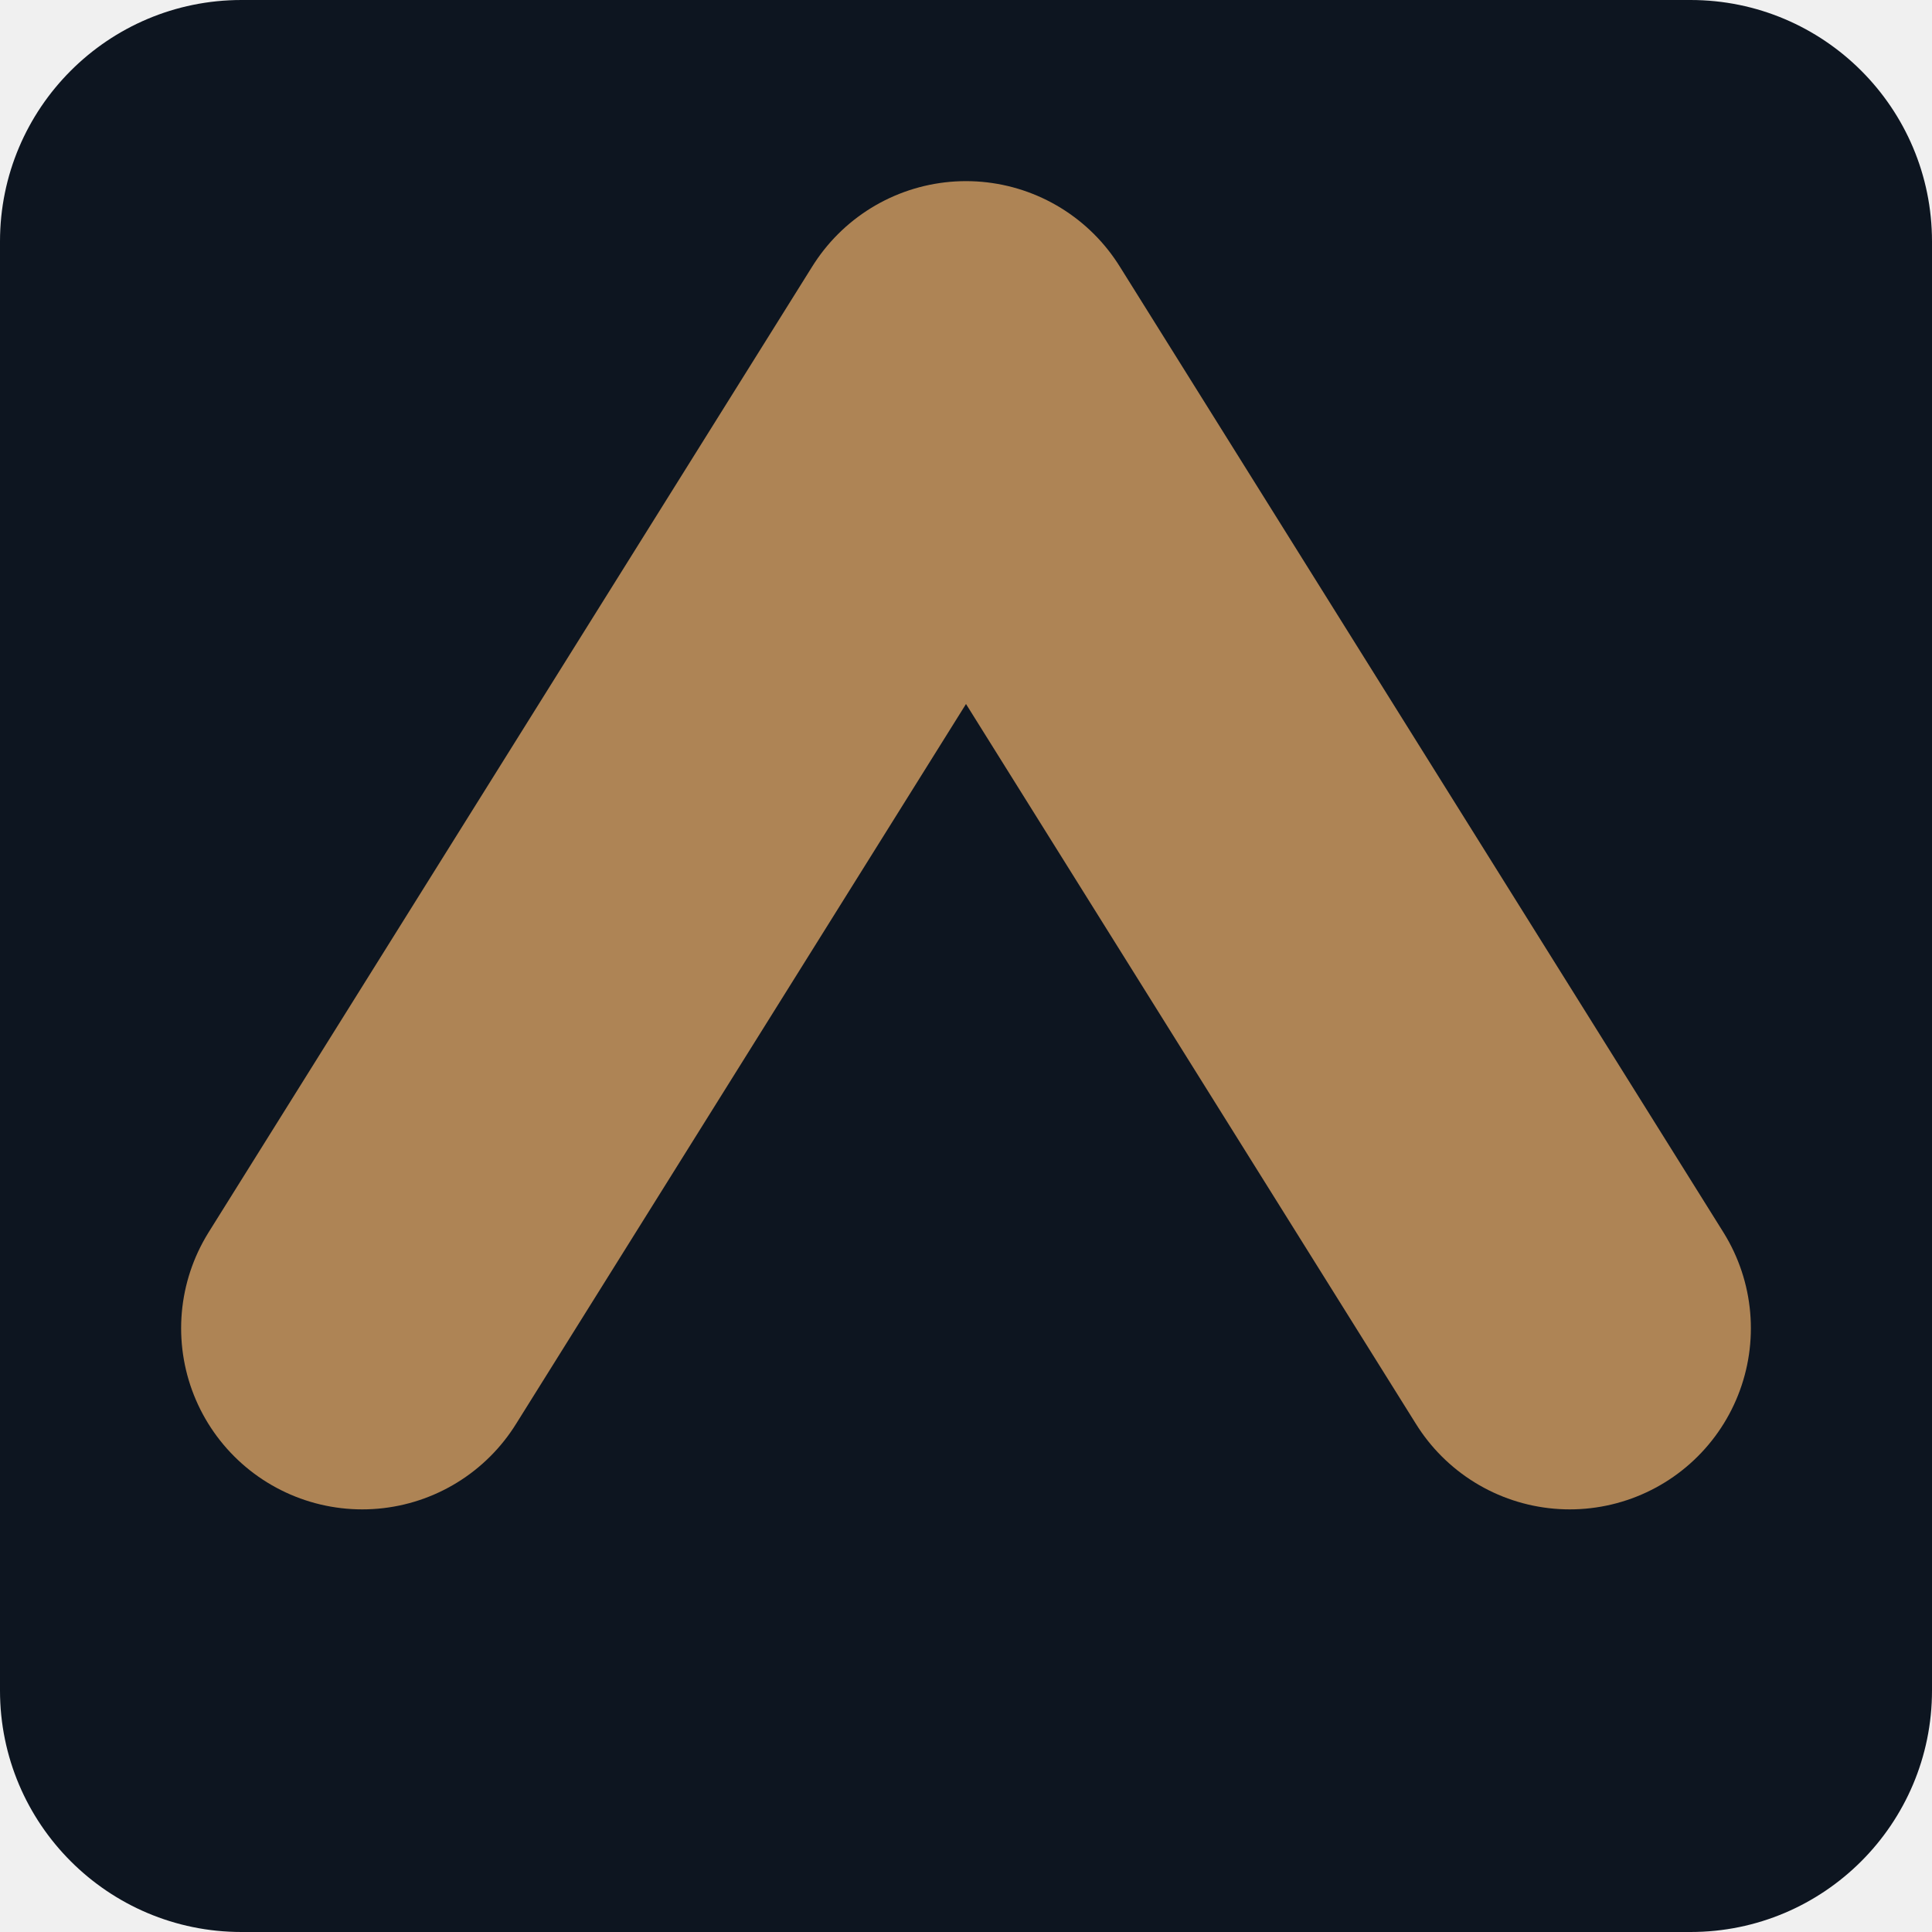
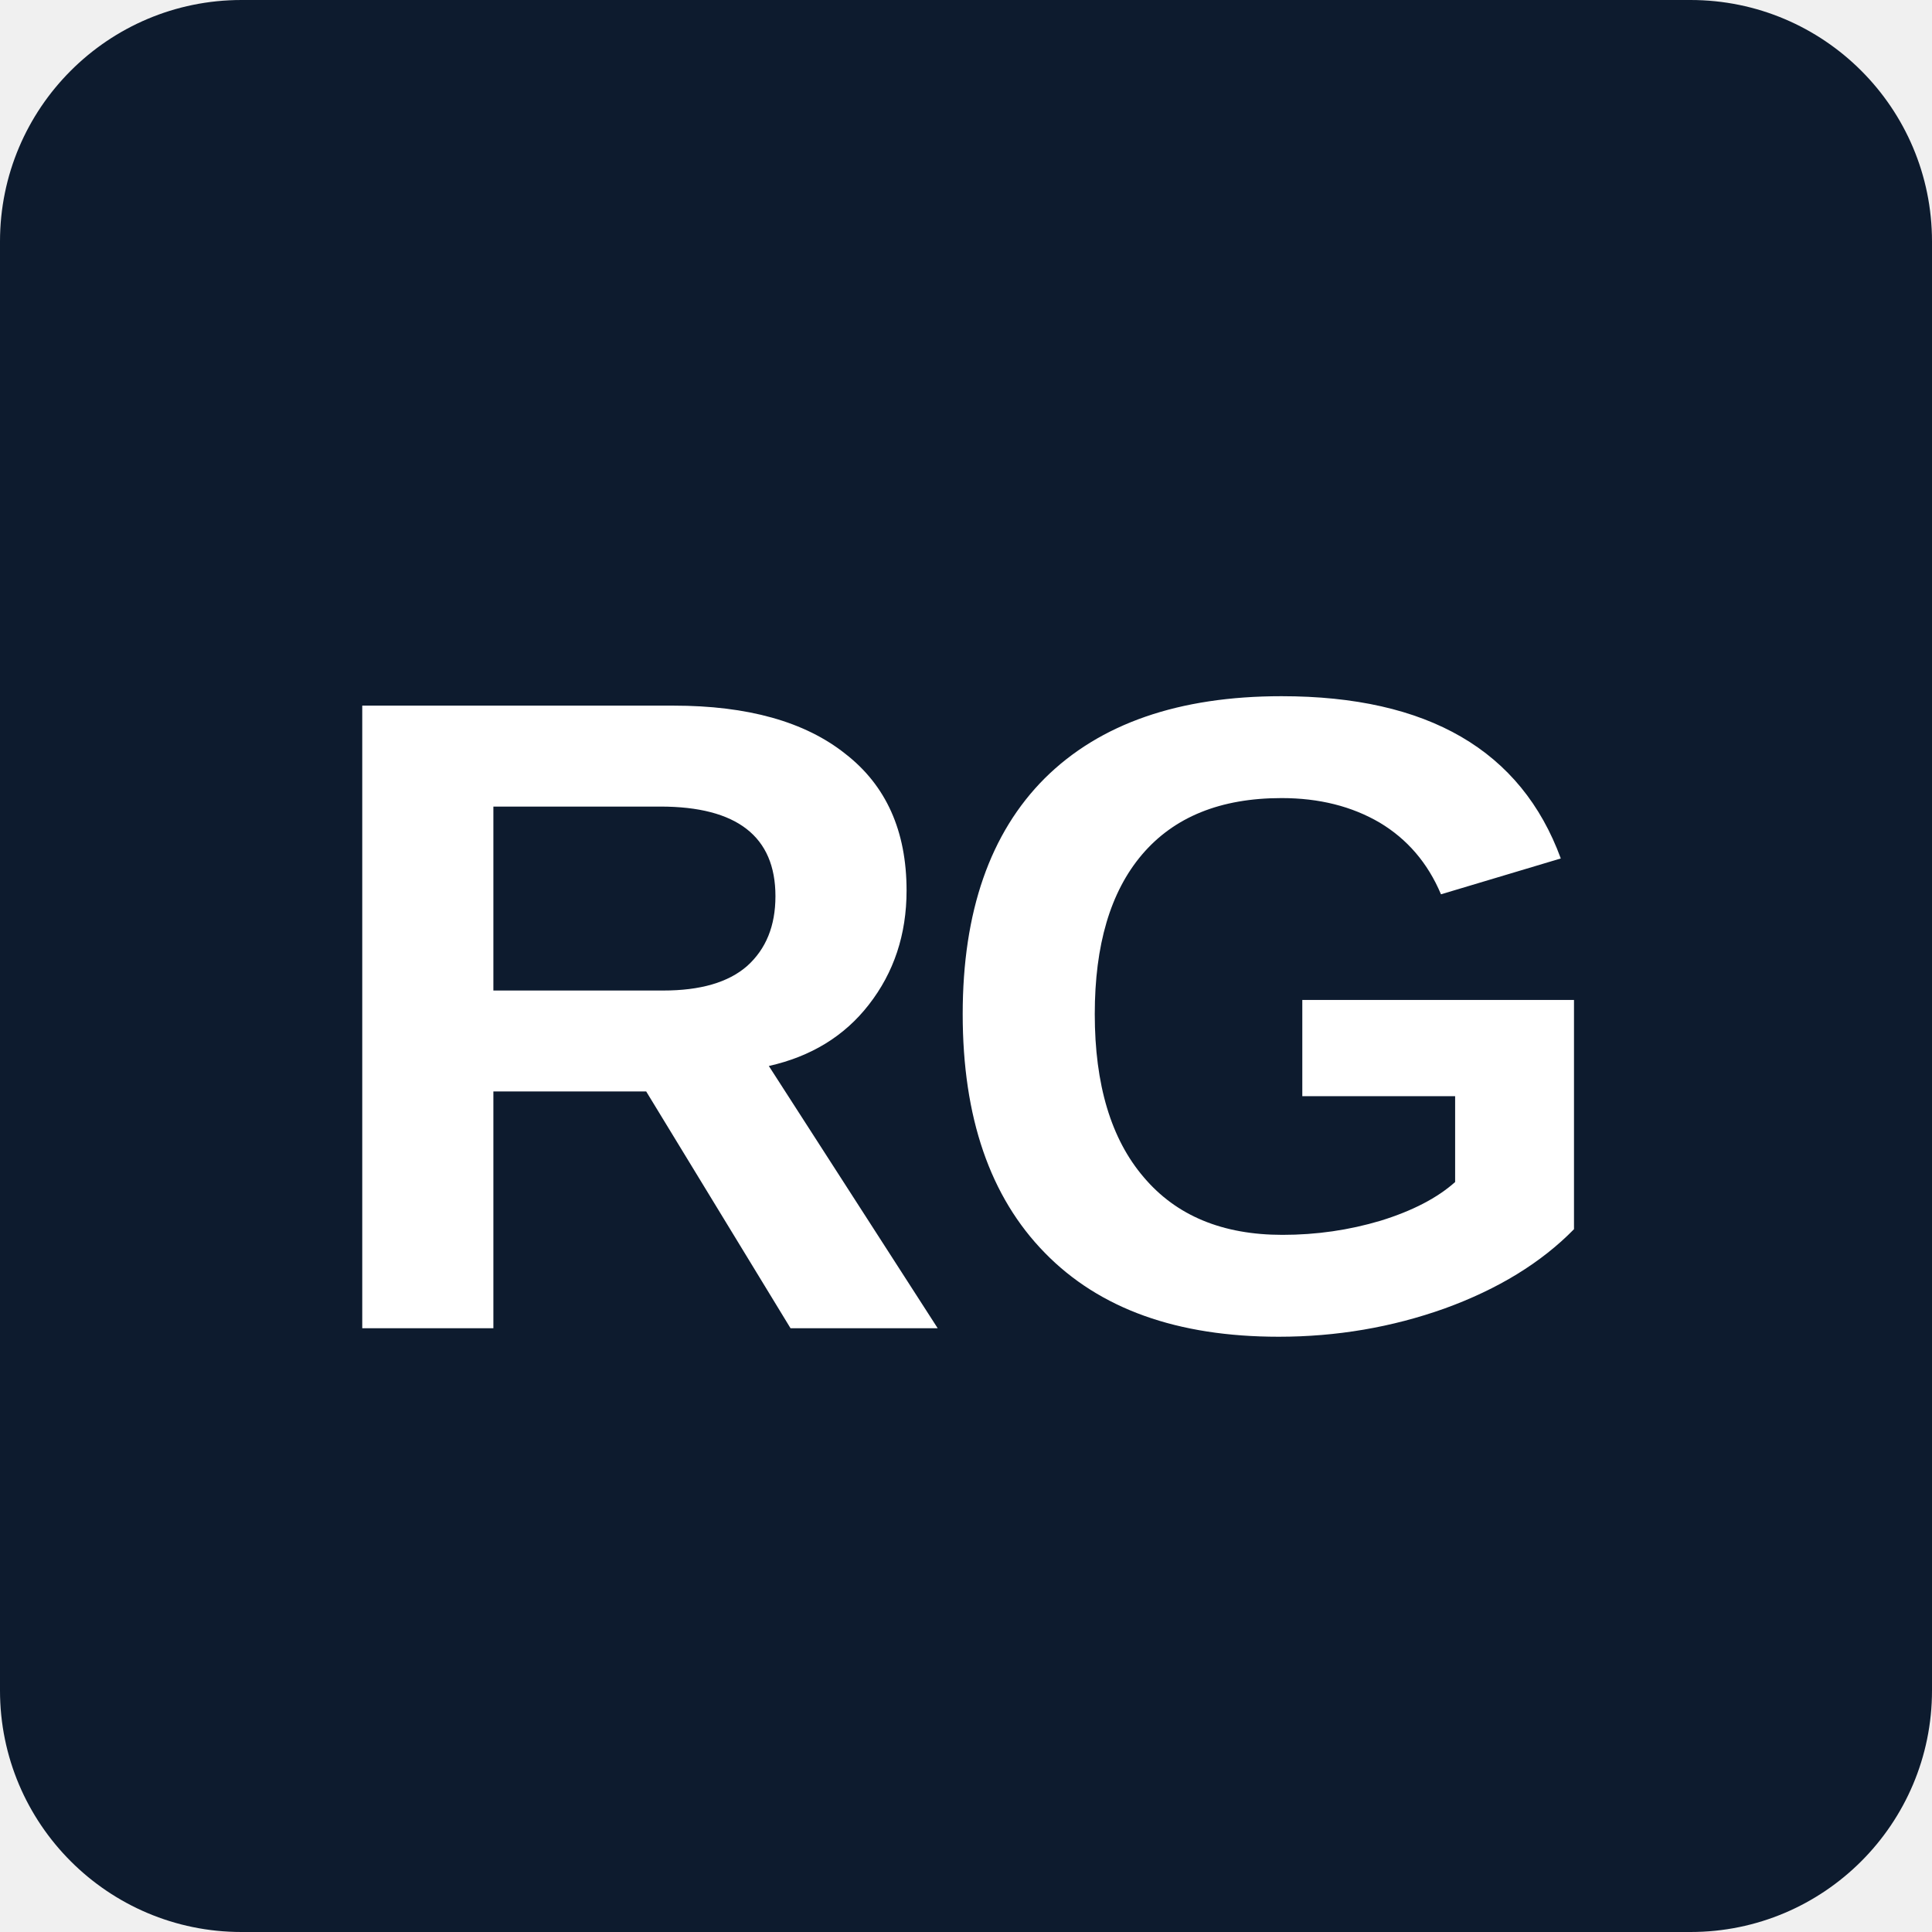
<svg xmlns="http://www.w3.org/2000/svg" viewBox="0 0 32 32" width="32" height="32">
-   <rect width="32" height="32" rx="4" fill="#0d1520" />
-   <polyline points="6,22 16,6 26,22" fill="none" stroke="#AE8455" stroke-width="6" stroke-linecap="round" stroke-linejoin="round" />
+   <rect width="32" height="32" rx="4" fill="#0d1b2e" />
+   <text x="16" y="22" font-family="Arial Black, Arial, sans-serif" font-weight="900" font-size="15" fill="#ffffff" text-anchor="middle" letter-spacing="-0.5">RG</text>
</svg>
